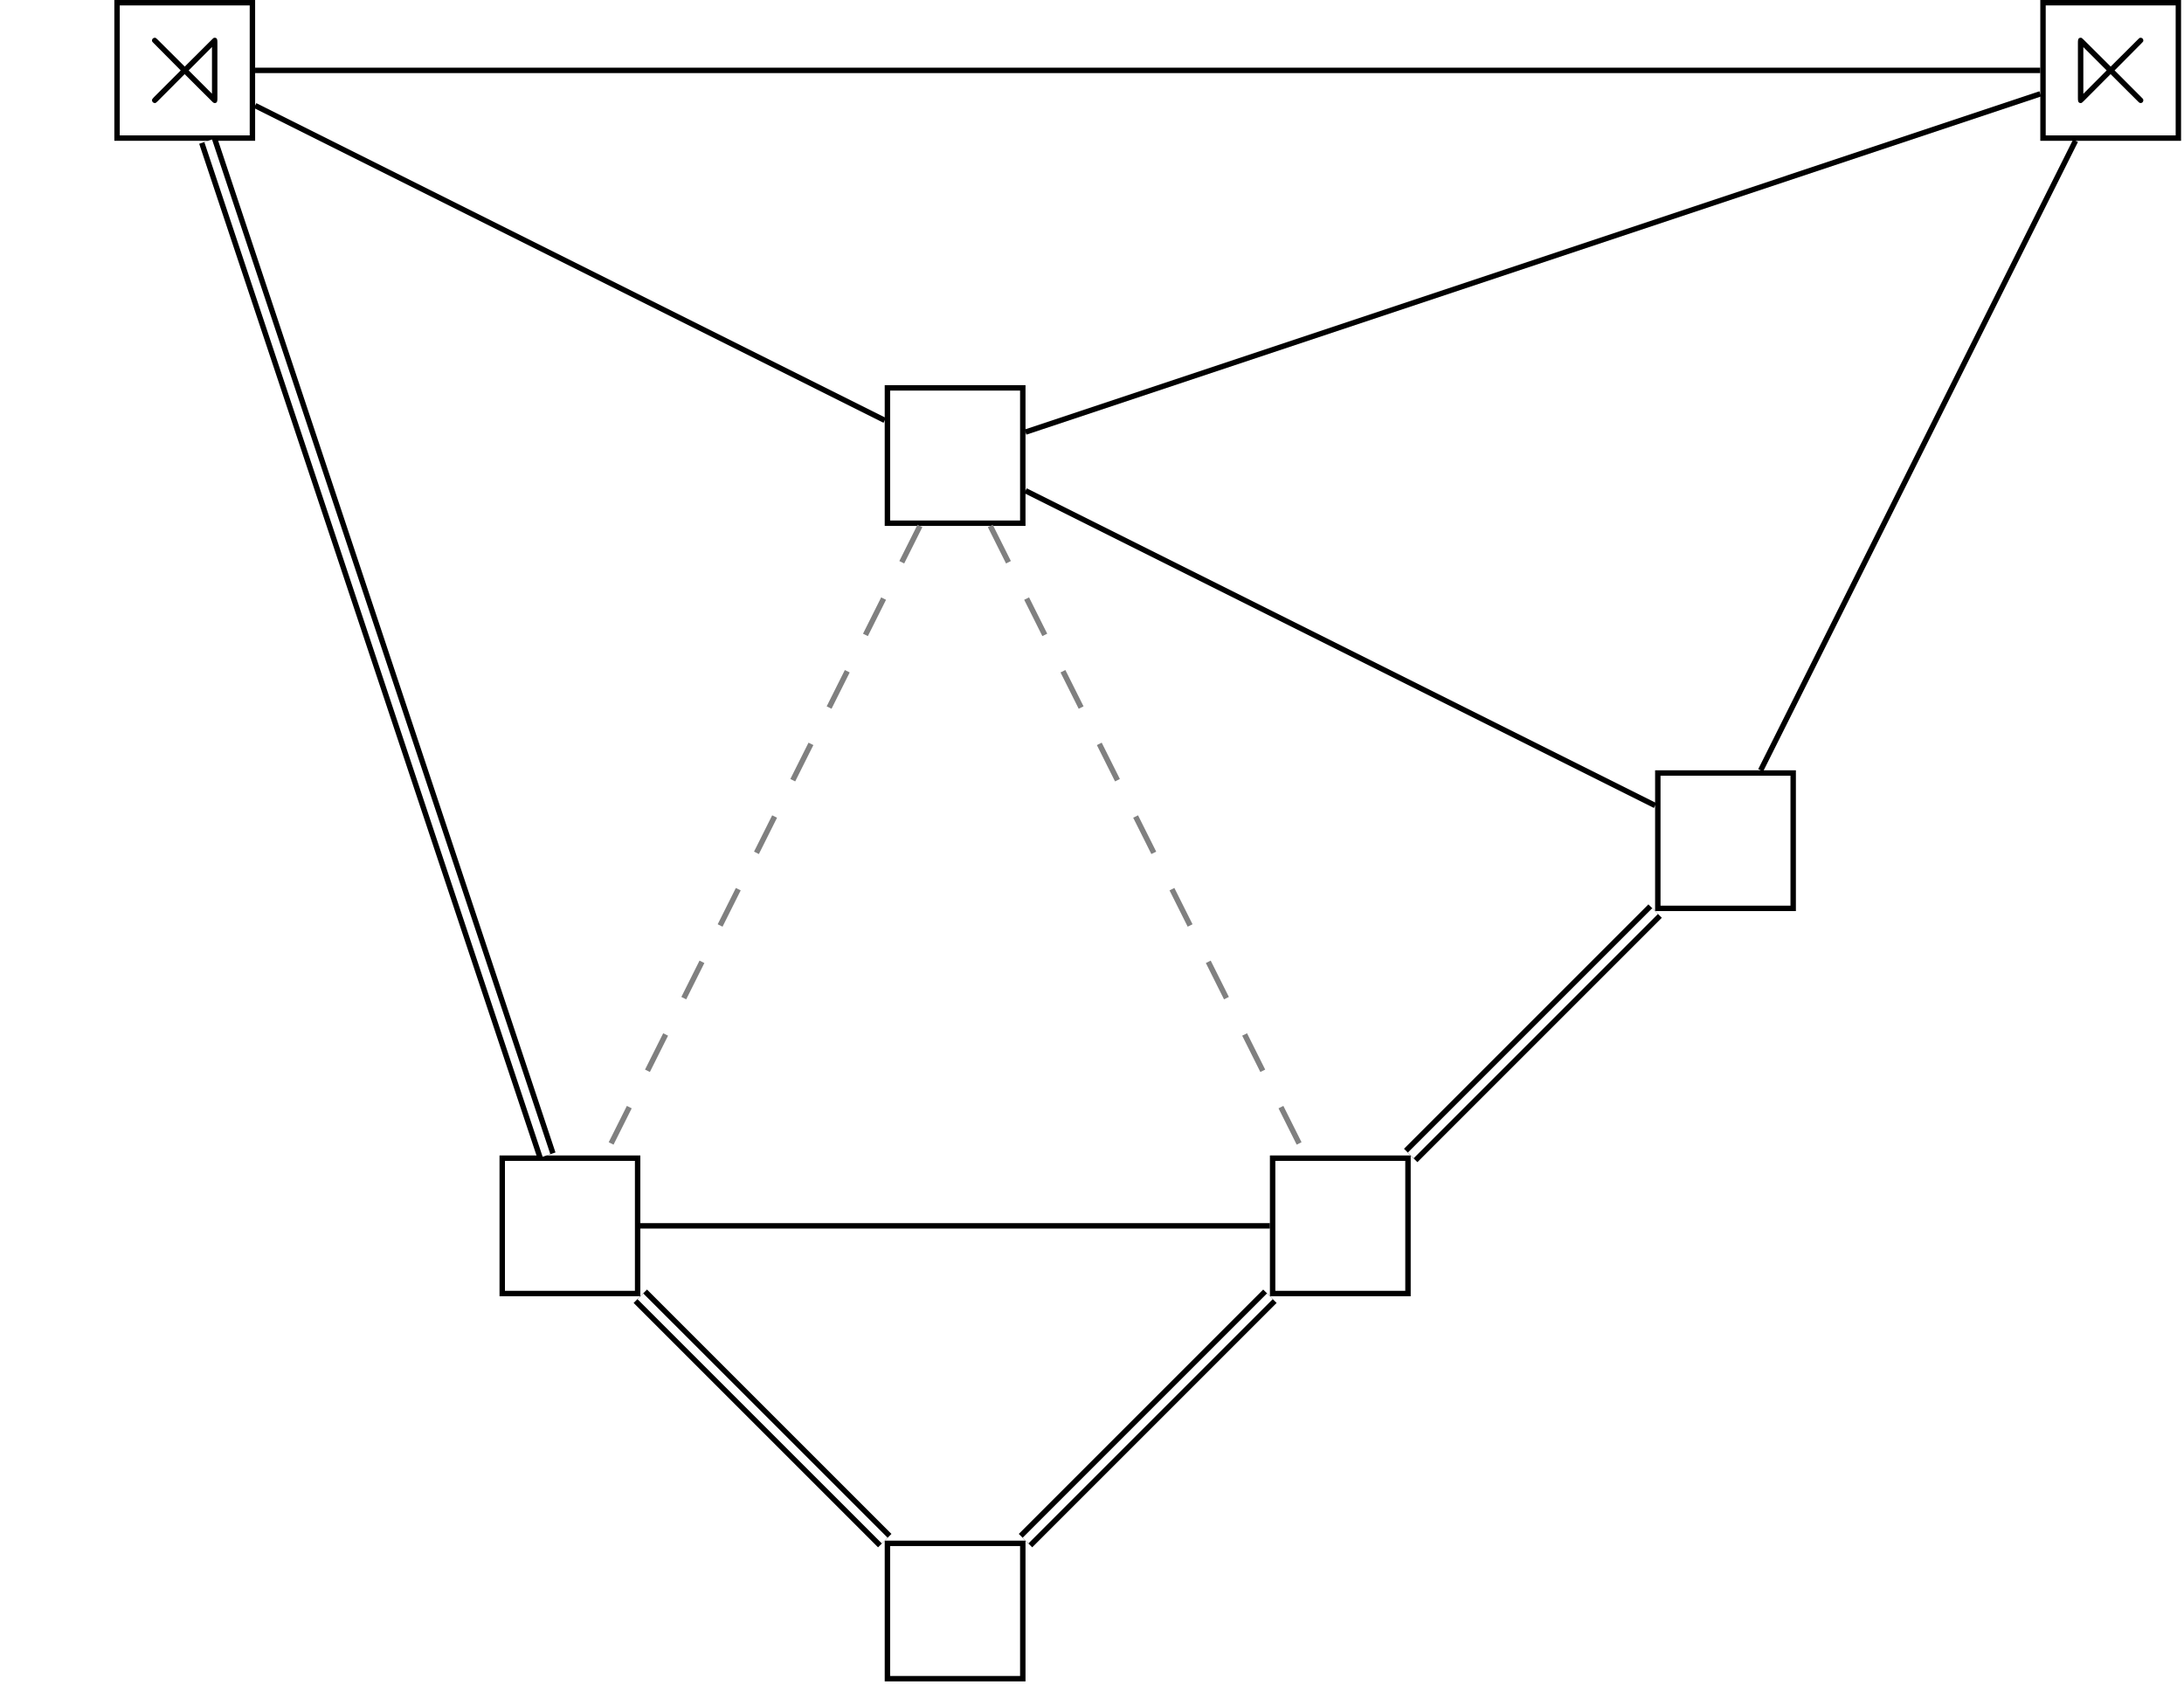
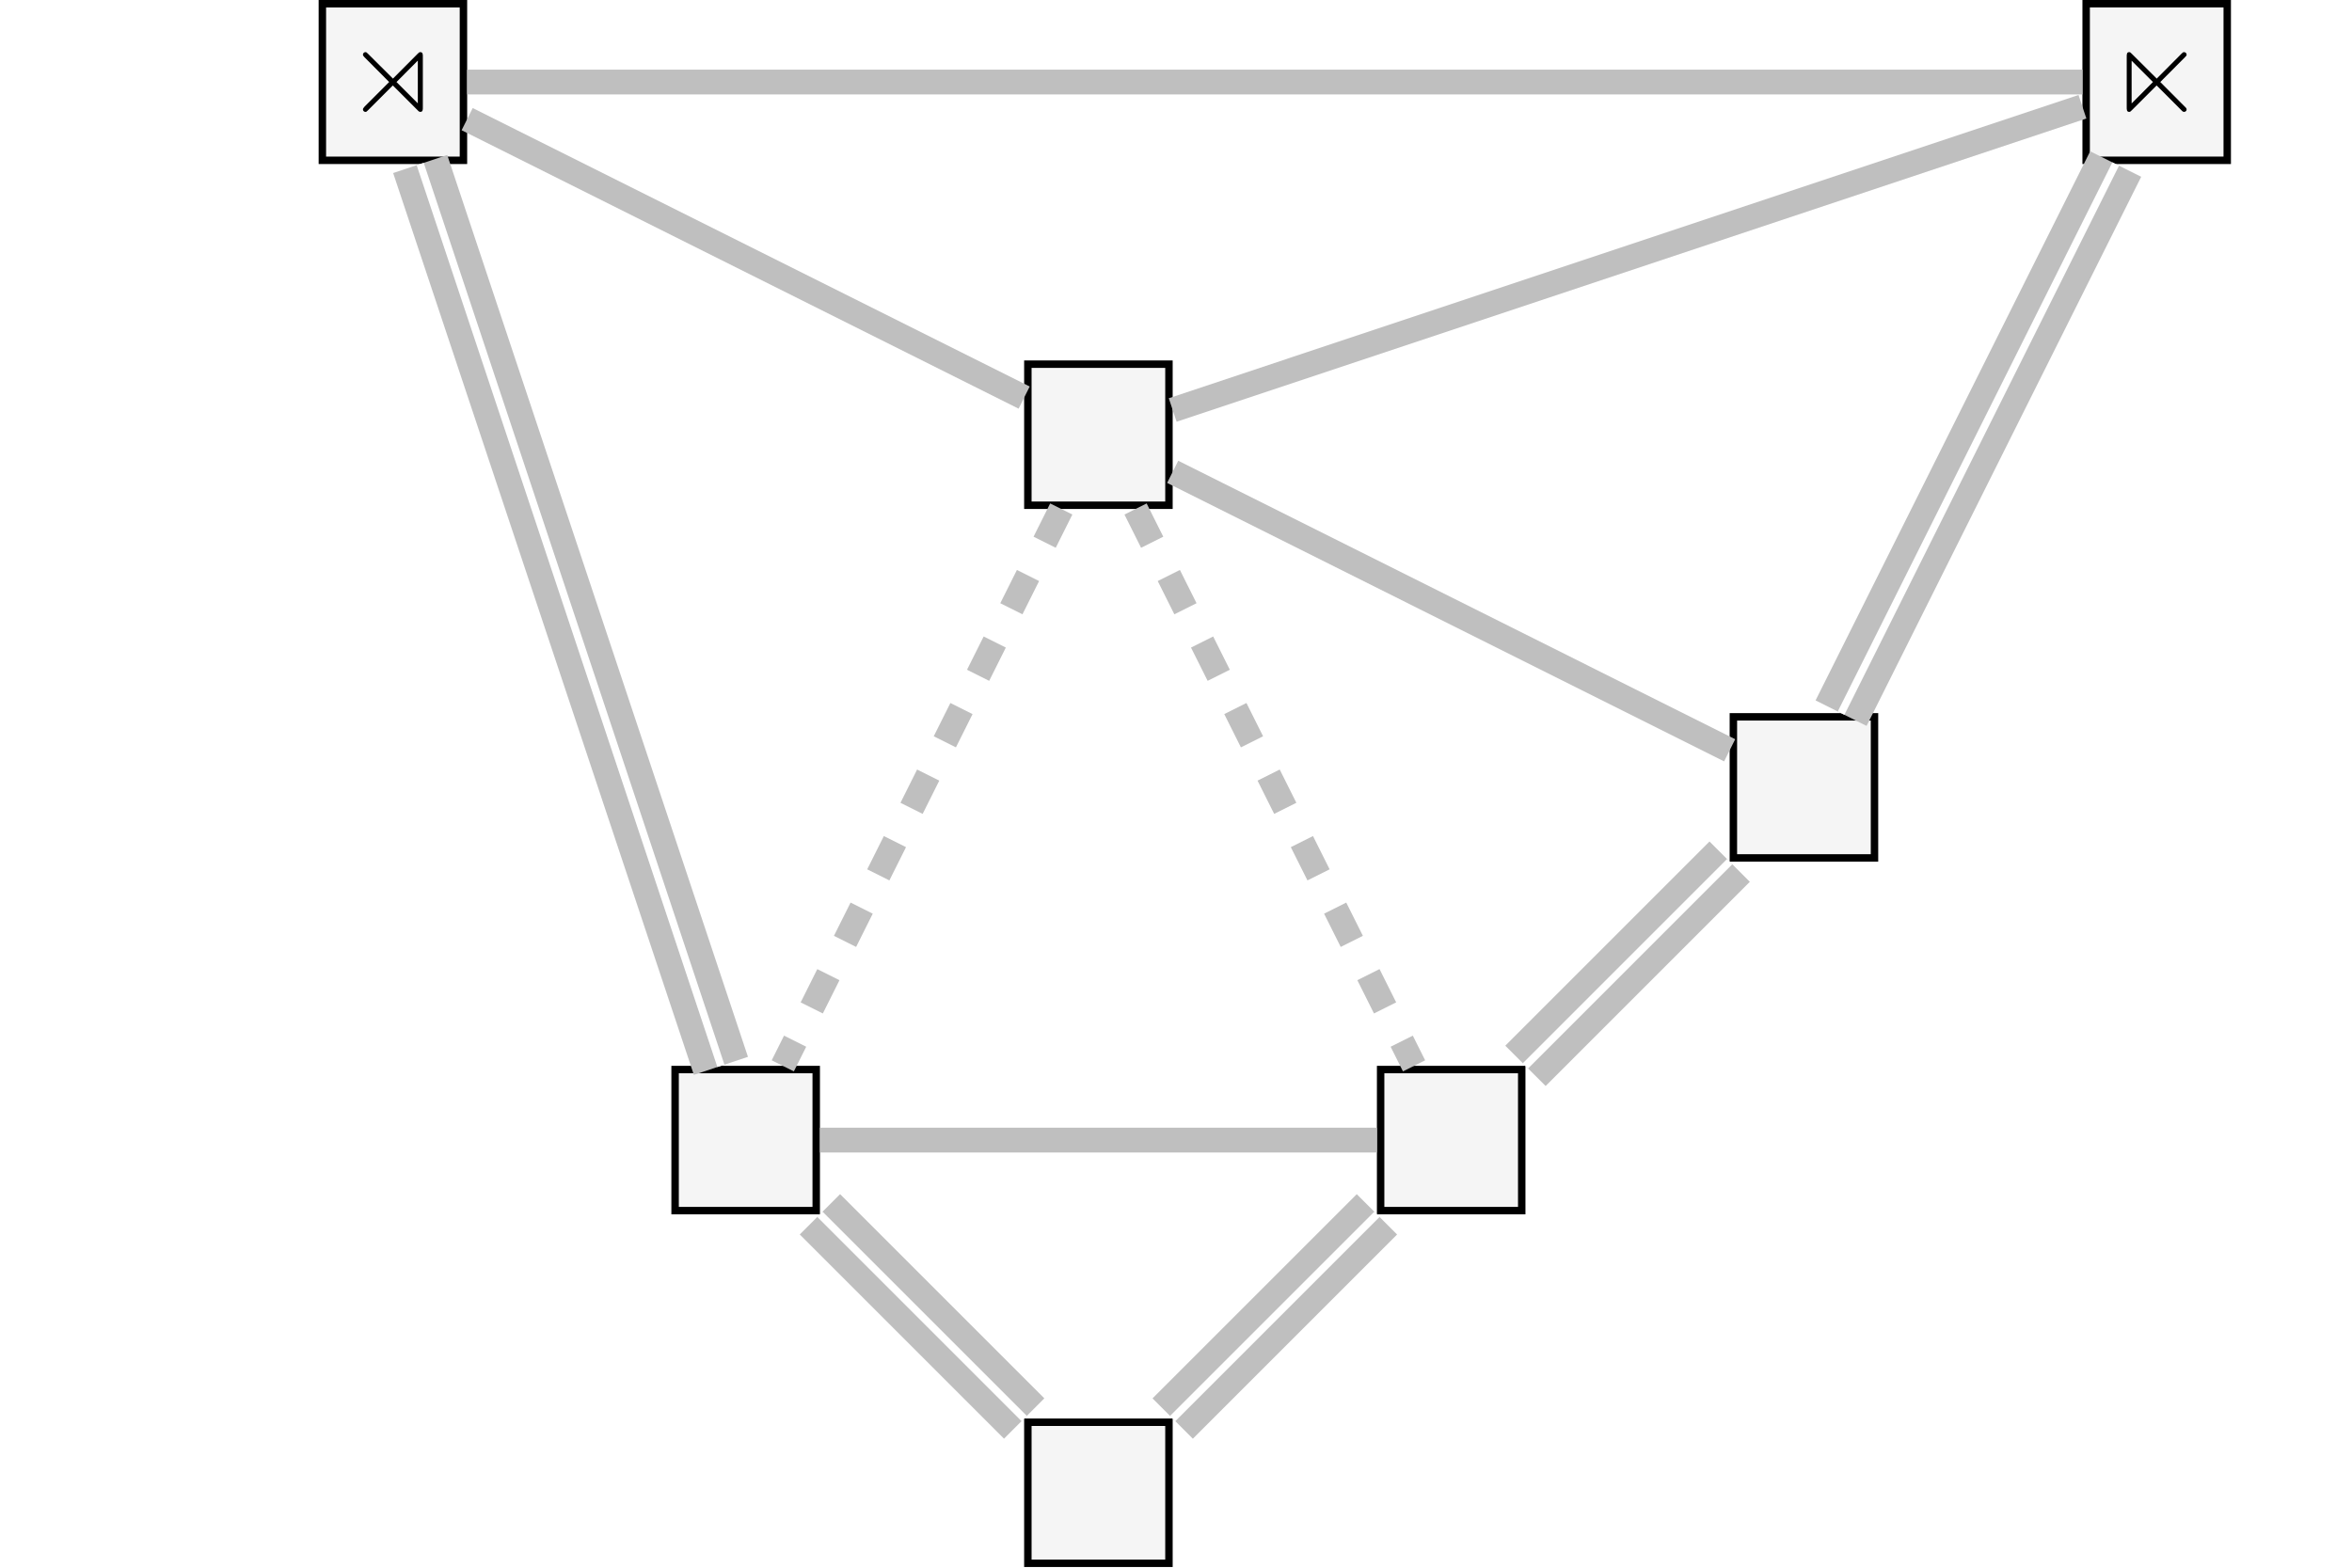
- <svg xmlns="http://www.w3.org/2000/svg" xmlns:xlink="http://www.w3.org/1999/xlink" width="320.791" height="247.494" viewBox="0 0 320.791 247.494">
+ <svg xmlns="http://www.w3.org/2000/svg" xmlns:xlink="http://www.w3.org/1999/xlink" width="300" height="200" viewBox="0 0 300 200">
  <defs>
    <g>
      <g id="glyph-0-0">
</g>
      <g id="glyph-0-1">
-         <path d="M 7.734 -5.531 L 3.766 -9.484 C 3.516 -9.719 3.484 -9.766 3.328 -9.766 C 3.125 -9.766 2.922 -9.594 2.922 -9.375 C 2.922 -9.203 3 -9.125 3.203 -8.938 L 7.141 -4.969 L 3.203 -1.031 C 2.984 -0.812 2.922 -0.703 2.922 -0.578 C 2.922 -0.359 3.125 -0.172 3.328 -0.172 C 3.484 -0.172 3.516 -0.219 3.766 -0.453 L 7.719 -4.422 C 8.688 -3.469 11.594 -0.531 11.859 -0.297 C 11.875 -0.266 12.016 -0.172 12.141 -0.172 C 12.531 -0.172 12.531 -0.531 12.531 -0.875 L 12.531 -9.062 C 12.531 -9.406 12.531 -9.766 12.141 -9.766 C 11.969 -9.766 11.891 -9.688 11.703 -9.484 Z M 8.312 -4.969 L 11.734 -8.406 L 11.734 -1.547 Z M 8.312 -4.969 " />
+         <path d="M 6.156 -4.391 L 2.984 -7.547 C 2.797 -7.734 2.766 -7.766 2.641 -7.766 C 2.484 -7.766 2.328 -7.625 2.328 -7.453 C 2.328 -7.328 2.391 -7.266 2.547 -7.094 L 5.672 -3.953 L 2.547 -0.828 C 2.375 -0.641 2.328 -0.547 2.328 -0.453 C 2.328 -0.281 2.484 -0.141 2.641 -0.141 C 2.766 -0.141 2.797 -0.172 2.984 -0.359 L 6.141 -3.516 C 6.906 -2.75 9.219 -0.422 9.422 -0.234 C 9.438 -0.203 9.547 -0.141 9.641 -0.141 C 9.969 -0.141 9.969 -0.422 9.969 -0.703 L 9.969 -7.203 C 9.969 -7.484 9.969 -7.766 9.641 -7.766 C 9.516 -7.766 9.453 -7.703 9.297 -7.547 Z M 6.609 -3.953 L 9.328 -6.688 L 9.328 -1.234 Z M 6.609 -3.953 " />
      </g>
      <g id="glyph-0-2">
-         <path d="M 12.25 -8.938 C 12.484 -9.172 12.531 -9.203 12.531 -9.375 C 12.531 -9.594 12.359 -9.766 12.141 -9.766 C 11.969 -9.766 11.891 -9.688 11.703 -9.484 L 7.734 -5.531 L 3.766 -9.484 C 3.516 -9.719 3.484 -9.766 3.328 -9.766 C 2.922 -9.766 2.922 -9.391 2.922 -9.047 L 2.922 -0.891 C 2.922 -0.562 2.922 -0.172 3.328 -0.172 C 3.484 -0.172 3.516 -0.219 3.766 -0.453 L 7.719 -4.422 C 8.688 -3.469 11.594 -0.531 11.859 -0.297 C 11.875 -0.266 12.016 -0.172 12.141 -0.172 C 12.375 -0.172 12.531 -0.359 12.531 -0.578 C 12.531 -0.609 12.531 -0.719 12.438 -0.828 C 12.312 -0.969 9.344 -3.922 8.312 -4.969 Z M 3.719 -1.531 L 3.719 -8.391 L 7.141 -4.969 Z M 3.719 -1.531 " />
+         <path d="M 9.734 -7.094 C 9.938 -7.297 9.969 -7.328 9.969 -7.453 C 9.969 -7.625 9.812 -7.766 9.641 -7.766 C 9.516 -7.766 9.453 -7.703 9.297 -7.547 L 6.156 -4.391 L 2.984 -7.547 C 2.797 -7.734 2.766 -7.766 2.641 -7.766 C 2.328 -7.766 2.328 -7.469 2.328 -7.188 L 2.328 -0.719 C 2.328 -0.438 2.328 -0.141 2.641 -0.141 C 2.766 -0.141 2.797 -0.172 2.984 -0.359 L 6.141 -3.516 C 6.906 -2.75 9.219 -0.422 9.422 -0.234 C 9.438 -0.203 9.547 -0.141 9.641 -0.141 C 9.828 -0.141 9.969 -0.281 9.969 -0.453 C 9.969 -0.484 9.969 -0.562 9.875 -0.672 C 9.781 -0.781 7.438 -3.109 6.609 -3.953 Z M 2.953 -1.219 L 2.953 -6.672 L 5.672 -3.953 Z M 2.953 -1.219 " />
      </g>
    </g>
    <clipPath id="clip-0">
-       <path clip-rule="nonzero" d="M 299 0 L 320.359 0 L 320.359 21 L 299 21 Z M 299 0 " />
+       <path clip-rule="nonzero" d="M 266 0 L 284.559 0 L 284.559 21 L 266 21 Z M 266 0 " />
    </clipPath>
    <clipPath id="clip-1">
-       <path clip-rule="nonzero" d="M 129 226 L 151 226 L 151 246.988 L 129 246.988 Z M 129 226 " />
+       <path clip-rule="nonzero" d="M 265 0 L 284.559 0 L 284.559 21 L 265 21 Z M 265 0 " />
    </clipPath>
    <clipPath id="clip-2">
-       <path clip-rule="nonzero" d="M 0.223 0 L 120 0 L 120 210 L 0.223 210 Z M 0.223 0 " />
+       <path clip-rule="nonzero" d="M 131 181 L 150 181 L 150 199.914 L 131 199.914 Z M 131 181 " />
    </clipPath>
    <clipPath id="clip-3">
-       <path clip-rule="nonzero" d="M 54 151 L 170 151 L 170 246.988 L 54 246.988 Z M 54 151 " />
+       <path clip-rule="nonzero" d="M 130 180 L 150 180 L 150 199.914 L 130 199.914 Z M 130 180 " />
    </clipPath>
    <clipPath id="clip-4">
-       <path clip-rule="nonzero" d="M 111 151 L 226 151 L 226 246.988 L 111 246.988 Z M 111 151 " />
+       <path clip-rule="nonzero" d="M 14.285 0 L 176 0 L 176 96 L 14.285 96 Z M 14.285 0 " />
+     </clipPath>
+     <clipPath id="clip-5">
+       <path clip-rule="nonzero" d="M 14.285 0 L 195 0 L 195 199.914 L 14.285 199.914 Z M 14.285 0 " />
+     </clipPath>
+     <clipPath id="clip-6">
+       <path clip-rule="nonzero" d="M 104 0 L 284.559 0 L 284.559 98 L 104 98 Z M 104 0 " />
+     </clipPath>
+     <clipPath id="clip-7">
+       <path clip-rule="nonzero" d="M 131 0 L 284.559 0 L 284.559 194 L 131 194 Z M 131 0 " />
+     </clipPath>
+     <clipPath id="clip-8">
+       <path clip-rule="nonzero" d="M 14.285 52 L 234 52 L 234 199.914 L 14.285 199.914 Z M 14.285 52 " />
+     </clipPath>
+     <clipPath id="clip-9">
+       <path clip-rule="nonzero" d="M 91 7 L 284.559 7 L 284.559 199.914 L 91 199.914 Z M 91 7 " />
+     </clipPath>
+     <clipPath id="clip-10">
+       <path clip-rule="nonzero" d="M 46 52 L 279 52 L 279 199.914 L 46 199.914 Z M 46 52 " />
    </clipPath>
  </defs>
-   <path fill="none" stroke-width="0.399" stroke-linecap="butt" stroke-linejoin="miter" stroke="rgb(0%, 0%, 0%)" stroke-opacity="1" stroke-miterlimit="10" d="M -4.981 -4.982 L 4.982 -4.982 L 4.982 4.981 L -4.981 4.981 Z M -4.981 -4.982 " transform="matrix(1.995919, 0, 0, -1.995919, 27.13395, 10.34086)" />
+   <path fill-rule="nonzero" fill="rgb(95.999%, 95.999%, 95.999%)" fill-opacity="1" stroke-width="0.598" stroke-linecap="butt" stroke-linejoin="miter" stroke="rgb(0%, 0%, 0%)" stroke-opacity="1" stroke-miterlimit="10" d="M -5.668 -6.293 L 5.669 -6.293 L 5.669 6.294 L -5.668 6.294 Z M -5.668 -6.293 " transform="matrix(1.587302, 0, 0, -1.587302, 50.11429, 10.46349)" />
  <g fill="rgb(0%, 0%, 0%)" fill-opacity="1">
-     <use xlink:href="#glyph-0-1" x="19.402" y="15.311" />
+     <use xlink:href="#glyph-0-1" x="43.965" y="14.417" />
  </g>
  <g clip-path="url(#clip-0)">
-     <path fill="none" stroke-width="0.399" stroke-linecap="butt" stroke-linejoin="miter" stroke="rgb(0%, 0%, 0%)" stroke-opacity="1" stroke-miterlimit="10" d="M 136.753 -4.982 L 146.715 -4.982 L 146.715 4.981 L 136.753 4.981 Z M 136.753 -4.982 " transform="matrix(1.995919, 0, 0, -1.995919, 27.13395, 10.34086)" />
+     <path fill-rule="nonzero" fill="rgb(95.999%, 95.999%, 95.999%)" fill-opacity="1" d="M 266.09 20.453 L 284.086 20.453 L 284.086 0.473 L 266.09 0.473 Z M 266.09 20.453 " />
+   </g>
+   <g clip-path="url(#clip-1)">
+     <path fill="none" stroke-width="0.598" stroke-linecap="butt" stroke-linejoin="miter" stroke="rgb(0%, 0%, 0%)" stroke-opacity="1" stroke-miterlimit="10" d="M 136.065 -6.293 L 147.402 -6.293 L 147.402 6.294 L 136.065 6.294 Z M 136.065 -6.293 " transform="matrix(1.587302, 0, 0, -1.587302, 50.11429, 10.46349)" />
  </g>
  <g fill="rgb(0%, 0%, 0%)" fill-opacity="1">
-     <use xlink:href="#glyph-0-2" x="302.287" y="15.311" />
+     <use xlink:href="#glyph-0-2" x="268.937" y="14.417" />
  </g>
-   <path fill="none" stroke-width="0.399" stroke-linecap="butt" stroke-linejoin="miter" stroke="rgb(0%, 0%, 0%)" stroke-opacity="1" stroke-miterlimit="10" d="M 51.712 -33.327 L 61.674 -33.327 L 61.674 -23.366 L 51.712 -23.366 Z M 51.712 -33.327 " transform="matrix(1.995919, 0, 0, -1.995919, 27.13395, 10.34086)" />
-   <path fill="none" stroke-width="0.399" stroke-linecap="butt" stroke-linejoin="miter" stroke="rgb(0%, 0%, 0%)" stroke-opacity="1" stroke-miterlimit="10" d="M 108.406 -61.674 L 118.368 -61.674 L 118.368 -51.712 L 108.406 -51.712 Z M 108.406 -61.674 " transform="matrix(1.995919, 0, 0, -1.995919, 27.13395, 10.34086)" />
-   <path fill="none" stroke-width="0.399" stroke-linecap="butt" stroke-linejoin="miter" stroke="rgb(0%, 0%, 0%)" stroke-opacity="1" stroke-miterlimit="10" d="M 23.365 -90.021 L 33.329 -90.021 L 33.329 -80.059 L 23.365 -80.059 Z M 23.365 -90.021 " transform="matrix(1.995919, 0, 0, -1.995919, 27.13395, 10.34086)" />
-   <path fill="none" stroke-width="0.399" stroke-linecap="butt" stroke-linejoin="miter" stroke="rgb(0%, 0%, 0%)" stroke-opacity="1" stroke-miterlimit="10" d="M 80.059 -90.021 L 90.021 -90.021 L 90.021 -80.059 L 80.059 -80.059 Z M 80.059 -90.021 " transform="matrix(1.995919, 0, 0, -1.995919, 27.13395, 10.34086)" />
-   <g clip-path="url(#clip-1)">
-     <path fill="none" stroke-width="0.399" stroke-linecap="butt" stroke-linejoin="miter" stroke="rgb(0%, 0%, 0%)" stroke-opacity="1" stroke-miterlimit="10" d="M 51.712 -118.368 L 61.674 -118.368 L 61.674 -108.406 L 51.712 -108.406 Z M 51.712 -118.368 " transform="matrix(1.995919, 0, 0, -1.995919, 27.13395, 10.34086)" />
+   <path fill-rule="nonzero" fill="rgb(95.999%, 95.999%, 95.999%)" fill-opacity="1" stroke-width="0.598" stroke-linecap="butt" stroke-linejoin="miter" stroke="rgb(0%, 0%, 0%)" stroke-opacity="1" stroke-miterlimit="10" d="M 51.024 -34.016 L 62.362 -34.016 L 62.362 -22.678 L 51.024 -22.678 Z M 51.024 -34.016 " transform="matrix(1.587302, 0, 0, -1.587302, 50.11429, 10.46349)" />
+   <path fill-rule="nonzero" fill="rgb(95.999%, 95.999%, 95.999%)" fill-opacity="1" stroke-width="0.598" stroke-linecap="butt" stroke-linejoin="miter" stroke="rgb(0%, 0%, 0%)" stroke-opacity="1" stroke-miterlimit="10" d="M 107.717 -62.363 L 119.057 -62.363 L 119.057 -51.023 L 107.717 -51.023 Z M 107.717 -62.363 " transform="matrix(1.587302, 0, 0, -1.587302, 50.11429, 10.46349)" />
+   <path fill-rule="nonzero" fill="rgb(95.999%, 95.999%, 95.999%)" fill-opacity="1" stroke-width="0.598" stroke-linecap="butt" stroke-linejoin="miter" stroke="rgb(0%, 0%, 0%)" stroke-opacity="1" stroke-miterlimit="10" d="M 22.677 -90.709 L 34.017 -90.709 L 34.017 -79.371 L 22.677 -79.371 Z M 22.677 -90.709 " transform="matrix(1.587302, 0, 0, -1.587302, 50.11429, 10.46349)" />
+   <path fill-rule="nonzero" fill="rgb(95.999%, 95.999%, 95.999%)" fill-opacity="1" stroke-width="0.598" stroke-linecap="butt" stroke-linejoin="miter" stroke="rgb(0%, 0%, 0%)" stroke-opacity="1" stroke-miterlimit="10" d="M 79.372 -90.709 L 90.71 -90.709 L 90.71 -79.371 L 79.372 -79.371 Z M 79.372 -90.709 " transform="matrix(1.587302, 0, 0, -1.587302, 50.11429, 10.46349)" />
+   <g clip-path="url(#clip-2)">
+     <path fill-rule="nonzero" fill="rgb(95.999%, 95.999%, 95.999%)" fill-opacity="1" d="M 131.105 199.441 L 149.102 199.441 L 149.102 181.445 L 131.105 181.445 Z M 131.105 199.441 " />
  </g>
-   <path fill="none" stroke-width="0.399" stroke-linecap="butt" stroke-linejoin="miter" stroke="rgb(0%, 0%, 0%)" stroke-opacity="1" stroke-miterlimit="10" d="M 5.18 0.001 L 136.553 0.001 " transform="matrix(1.995919, 0, 0, -1.995919, 27.13395, 10.34086)" />
-   <path fill="none" stroke-width="0.399" stroke-linecap="butt" stroke-linejoin="miter" stroke="rgb(0%, 0%, 0%)" stroke-opacity="1" stroke-miterlimit="10" d="M 5.18 -2.589 L 51.513 -25.757 " transform="matrix(1.995919, 0, 0, -1.995919, 27.13395, 10.34086)" />
-   <g clip-path="url(#clip-2)">
-     <path fill="none" stroke-width="1.395" stroke-linecap="butt" stroke-linejoin="miter" stroke="rgb(0%, 0%, 0%)" stroke-opacity="1" stroke-miterlimit="10" d="M 1.726 -5.18 L 26.622 -79.86 " transform="matrix(1.995919, 0, 0, -1.995919, 27.13395, 10.34086)" />
+   <g clip-path="url(#clip-3)">
+     <path fill="none" stroke-width="0.598" stroke-linecap="butt" stroke-linejoin="miter" stroke="rgb(0%, 0%, 0%)" stroke-opacity="1" stroke-miterlimit="10" d="M 51.024 -119.056 L 62.362 -119.056 L 62.362 -107.719 L 51.024 -107.719 Z M 51.024 -119.056 " transform="matrix(1.587302, 0, 0, -1.587302, 50.11429, 10.46349)" />
  </g>
-   <path fill="none" stroke-width="0.598" stroke-linecap="butt" stroke-linejoin="miter" stroke="rgb(100%, 100%, 100%)" stroke-opacity="1" stroke-miterlimit="10" d="M 1.726 -5.18 L 26.622 -79.86 " transform="matrix(1.995919, 0, 0, -1.995919, 27.13395, 10.34086)" />
-   <path fill="none" stroke-width="0.399" stroke-linecap="butt" stroke-linejoin="miter" stroke="rgb(0%, 0%, 0%)" stroke-opacity="1" stroke-miterlimit="10" d="M 61.874 -26.62 L 136.553 -1.726 " transform="matrix(1.995919, 0, 0, -1.995919, 27.13395, 10.34086)" />
-   <path fill="none" stroke-width="0.399" stroke-linecap="butt" stroke-linejoin="miter" stroke="rgb(0%, 0%, 0%)" stroke-opacity="1" stroke-miterlimit="10" d="M 61.874 -30.936 L 108.207 -54.104 " transform="matrix(1.995919, 0, 0, -1.995919, 27.13395, 10.34086)" />
-   <path fill="none" stroke-width="0.399" stroke-linecap="butt" stroke-linejoin="miter" stroke="rgb(0%, 0%, 0%)" stroke-opacity="1" stroke-miterlimit="10" d="M 115.976 -51.513 L 139.145 -5.18 " transform="matrix(1.995919, 0, 0, -1.995919, 27.13395, 10.34086)" />
-   <path fill="none" stroke-width="0.399" stroke-linecap="butt" stroke-linejoin="miter" stroke="rgb(0%, 0%, 0%)" stroke-opacity="1" stroke-miterlimit="10" d="M 33.527 -85.04 L 79.86 -85.04 " transform="matrix(1.995919, 0, 0, -1.995919, 27.13395, 10.34086)" />
-   <g clip-path="url(#clip-3)">
-     <path fill="none" stroke-width="1.395" stroke-linecap="butt" stroke-linejoin="miter" stroke="rgb(0%, 0%, 0%)" stroke-opacity="1" stroke-miterlimit="10" d="M 33.527 -90.221 L 51.515 -108.207 " transform="matrix(1.995919, 0, 0, -1.995919, 27.13395, 10.34086)" />
+   <path fill="none" stroke-width="1.993" stroke-linecap="butt" stroke-linejoin="miter" stroke="rgb(75%, 75%, 75%)" stroke-opacity="1" stroke-miterlimit="10" d="M 5.967 -0.001 L 135.767 -0.001 " transform="matrix(1.587302, 0, 0, -1.587302, 50.11429, 10.46349)" />
+   <g clip-path="url(#clip-4)">
+     <path fill="none" stroke-width="1.993" stroke-linecap="butt" stroke-linejoin="miter" stroke="rgb(75%, 75%, 75%)" stroke-opacity="1" stroke-miterlimit="10" d="M 5.967 -2.984 L 50.727 -25.363 " transform="matrix(1.587302, 0, 0, -1.587302, 50.11429, 10.46349)" />
  </g>
-   <path fill="none" stroke-width="0.598" stroke-linecap="butt" stroke-linejoin="miter" stroke="rgb(100%, 100%, 100%)" stroke-opacity="1" stroke-miterlimit="10" d="M 33.527 -90.221 L 51.515 -108.207 " transform="matrix(1.995919, 0, 0, -1.995919, 27.13395, 10.34086)" />
-   <path fill="none" stroke-width="1.395" stroke-linecap="butt" stroke-linejoin="miter" stroke="rgb(0%, 0%, 0%)" stroke-opacity="1" stroke-miterlimit="10" d="M 90.221 -79.86 L 108.207 -61.874 " transform="matrix(1.995919, 0, 0, -1.995919, 27.13395, 10.34086)" />
-   <path fill="none" stroke-width="0.598" stroke-linecap="butt" stroke-linejoin="miter" stroke="rgb(100%, 100%, 100%)" stroke-opacity="1" stroke-miterlimit="10" d="M 90.221 -79.86 L 108.207 -61.874 " transform="matrix(1.995919, 0, 0, -1.995919, 27.13395, 10.34086)" />
-   <g clip-path="url(#clip-4)">
-     <path fill="none" stroke-width="1.395" stroke-linecap="butt" stroke-linejoin="miter" stroke="rgb(0%, 0%, 0%)" stroke-opacity="1" stroke-miterlimit="10" d="M 61.874 -108.207 L 79.86 -90.221 " transform="matrix(1.995919, 0, 0, -1.995919, 27.13395, 10.34086)" />
+   <g clip-path="url(#clip-5)">
+     <path fill="none" stroke-width="4.583" stroke-linecap="butt" stroke-linejoin="miter" stroke="rgb(75%, 75%, 75%)" stroke-opacity="1" stroke-miterlimit="10" d="M 2.195 -6.591 L 26.358 -79.073 " transform="matrix(1.587302, 0, 0, -1.587302, 50.11429, 10.46349)" />
  </g>
-   <path fill="none" stroke-width="0.598" stroke-linecap="butt" stroke-linejoin="miter" stroke="rgb(100%, 100%, 100%)" stroke-opacity="1" stroke-miterlimit="10" d="M 61.874 -108.207 L 79.86 -90.221 " transform="matrix(1.995919, 0, 0, -1.995919, 27.13395, 10.34086)" />
-   <path fill="none" stroke-width="0.399" stroke-linecap="butt" stroke-linejoin="miter" stroke="rgb(50%, 50%, 50%)" stroke-opacity="1" stroke-dasharray="2.989 2.989" stroke-miterlimit="10" d="M 54.104 -33.527 L 30.936 -79.86 " transform="matrix(1.995919, 0, 0, -1.995919, 27.13395, 10.34086)" />
-   <path fill="none" stroke-width="0.399" stroke-linecap="butt" stroke-linejoin="miter" stroke="rgb(50%, 50%, 50%)" stroke-opacity="1" stroke-dasharray="2.989 2.989" stroke-miterlimit="10" d="M 59.282 -33.527 L 82.451 -79.86 " transform="matrix(1.995919, 0, 0, -1.995919, 27.13395, 10.34086)" />
+   <path fill="none" stroke-width="0.598" stroke-linecap="butt" stroke-linejoin="miter" stroke="rgb(100%, 100%, 100%)" stroke-opacity="1" stroke-miterlimit="10" d="M 2.195 -6.591 L 26.358 -79.073 " transform="matrix(1.587302, 0, 0, -1.587302, 50.11429, 10.46349)" />
+   <g clip-path="url(#clip-6)">
+     <path fill="none" stroke-width="1.993" stroke-linecap="butt" stroke-linejoin="miter" stroke="rgb(75%, 75%, 75%)" stroke-opacity="1" stroke-miterlimit="10" d="M 62.662 -26.36 L 135.767 -1.987 " transform="matrix(1.587302, 0, 0, -1.587302, 50.11429, 10.46349)" />
+   </g>
+   <path fill="none" stroke-width="1.993" stroke-linecap="butt" stroke-linejoin="miter" stroke="rgb(75%, 75%, 75%)" stroke-opacity="1" stroke-miterlimit="10" d="M 62.662 -31.331 L 107.419 -53.711 " transform="matrix(1.587302, 0, 0, -1.587302, 50.11429, 10.46349)" />
+   <g clip-path="url(#clip-7)">
+     <path fill="none" stroke-width="4.583" stroke-linecap="butt" stroke-linejoin="miter" stroke="rgb(75%, 75%, 75%)" stroke-opacity="1" stroke-miterlimit="10" d="M 116.372 -50.726 L 138.439 -6.591 " transform="matrix(1.587302, 0, 0, -1.587302, 50.11429, 10.46349)" />
+   </g>
+   <path fill="none" stroke-width="0.598" stroke-linecap="butt" stroke-linejoin="miter" stroke="rgb(100%, 100%, 100%)" stroke-opacity="1" stroke-miterlimit="10" d="M 116.372 -50.726 L 138.439 -6.591 " transform="matrix(1.587302, 0, 0, -1.587302, 50.11429, 10.46349)" />
+   <path fill="none" stroke-width="1.993" stroke-linecap="butt" stroke-linejoin="miter" stroke="rgb(75%, 75%, 75%)" stroke-opacity="1" stroke-miterlimit="10" d="M 34.315 -85.041 L 79.072 -85.041 " transform="matrix(1.587302, 0, 0, -1.587302, 50.11429, 10.46349)" />
+   <g clip-path="url(#clip-8)">
+     <path fill="none" stroke-width="4.583" stroke-linecap="butt" stroke-linejoin="miter" stroke="rgb(75%, 75%, 75%)" stroke-opacity="1" stroke-miterlimit="10" d="M 34.315 -91.006 L 50.727 -107.418 " transform="matrix(1.587302, 0, 0, -1.587302, 50.11429, 10.46349)" />
+   </g>
+   <path fill="none" stroke-width="0.598" stroke-linecap="butt" stroke-linejoin="miter" stroke="rgb(100%, 100%, 100%)" stroke-opacity="1" stroke-miterlimit="10" d="M 34.315 -91.006 L 50.727 -107.418 " transform="matrix(1.587302, 0, 0, -1.587302, 50.11429, 10.46349)" />
+   <g clip-path="url(#clip-9)">
+     <path fill="none" stroke-width="4.583" stroke-linecap="butt" stroke-linejoin="miter" stroke="rgb(75%, 75%, 75%)" stroke-opacity="1" stroke-miterlimit="10" d="M 91.01 -79.073 L 107.419 -62.661 " transform="matrix(1.587302, 0, 0, -1.587302, 50.11429, 10.46349)" />
+   </g>
+   <path fill="none" stroke-width="0.598" stroke-linecap="butt" stroke-linejoin="miter" stroke="rgb(100%, 100%, 100%)" stroke-opacity="1" stroke-miterlimit="10" d="M 91.01 -79.073 L 107.419 -62.661 " transform="matrix(1.587302, 0, 0, -1.587302, 50.11429, 10.46349)" />
+   <g clip-path="url(#clip-10)">
+     <path fill="none" stroke-width="4.583" stroke-linecap="butt" stroke-linejoin="miter" stroke="rgb(75%, 75%, 75%)" stroke-opacity="1" stroke-miterlimit="10" d="M 62.662 -107.421 L 79.074 -91.009 " transform="matrix(1.587302, 0, 0, -1.587302, 50.11429, 10.46349)" />
+   </g>
+   <path fill="none" stroke-width="0.598" stroke-linecap="butt" stroke-linejoin="miter" stroke="rgb(100%, 100%, 100%)" stroke-opacity="1" stroke-miterlimit="10" d="M 62.662 -107.421 L 79.074 -91.009 " transform="matrix(1.587302, 0, 0, -1.587302, 50.11429, 10.46349)" />
+   <path fill="none" stroke-width="1.993" stroke-linecap="butt" stroke-linejoin="miter" stroke="rgb(75%, 75%, 75%)" stroke-opacity="1" stroke-dasharray="2.989 2.989" stroke-miterlimit="10" d="M 53.709 -34.316 L 31.33 -79.073 " transform="matrix(1.587302, 0, 0, -1.587302, 50.11429, 10.46349)" />
+   <path fill="none" stroke-width="1.993" stroke-linecap="butt" stroke-linejoin="miter" stroke="rgb(75%, 75%, 75%)" stroke-opacity="1" stroke-dasharray="2.989 2.989" stroke-miterlimit="10" d="M 59.677 -34.316 L 82.057 -79.073 " transform="matrix(1.587302, 0, 0, -1.587302, 50.11429, 10.46349)" />
</svg>
